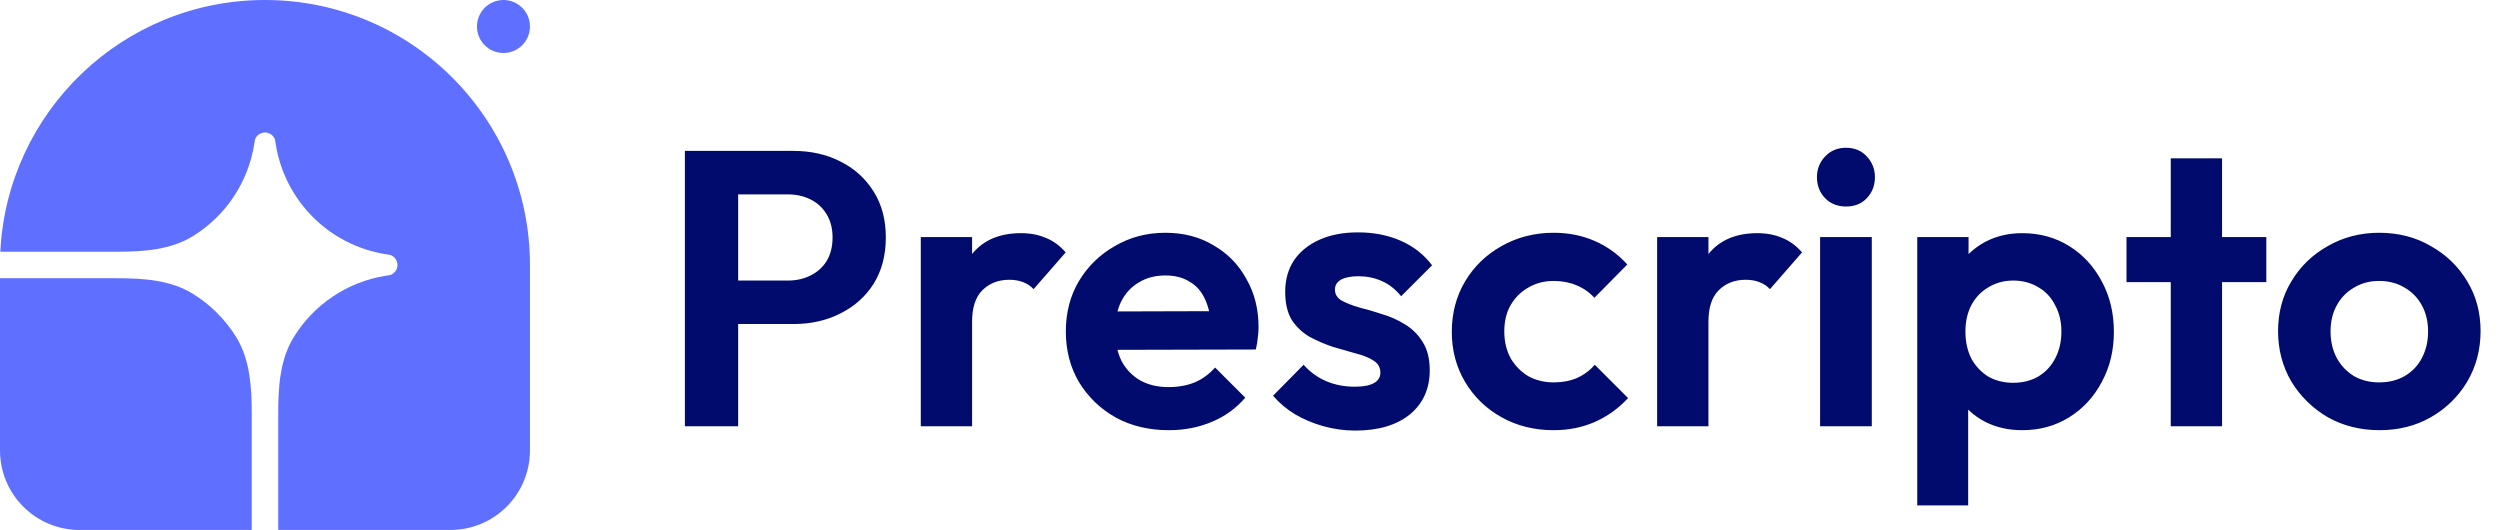
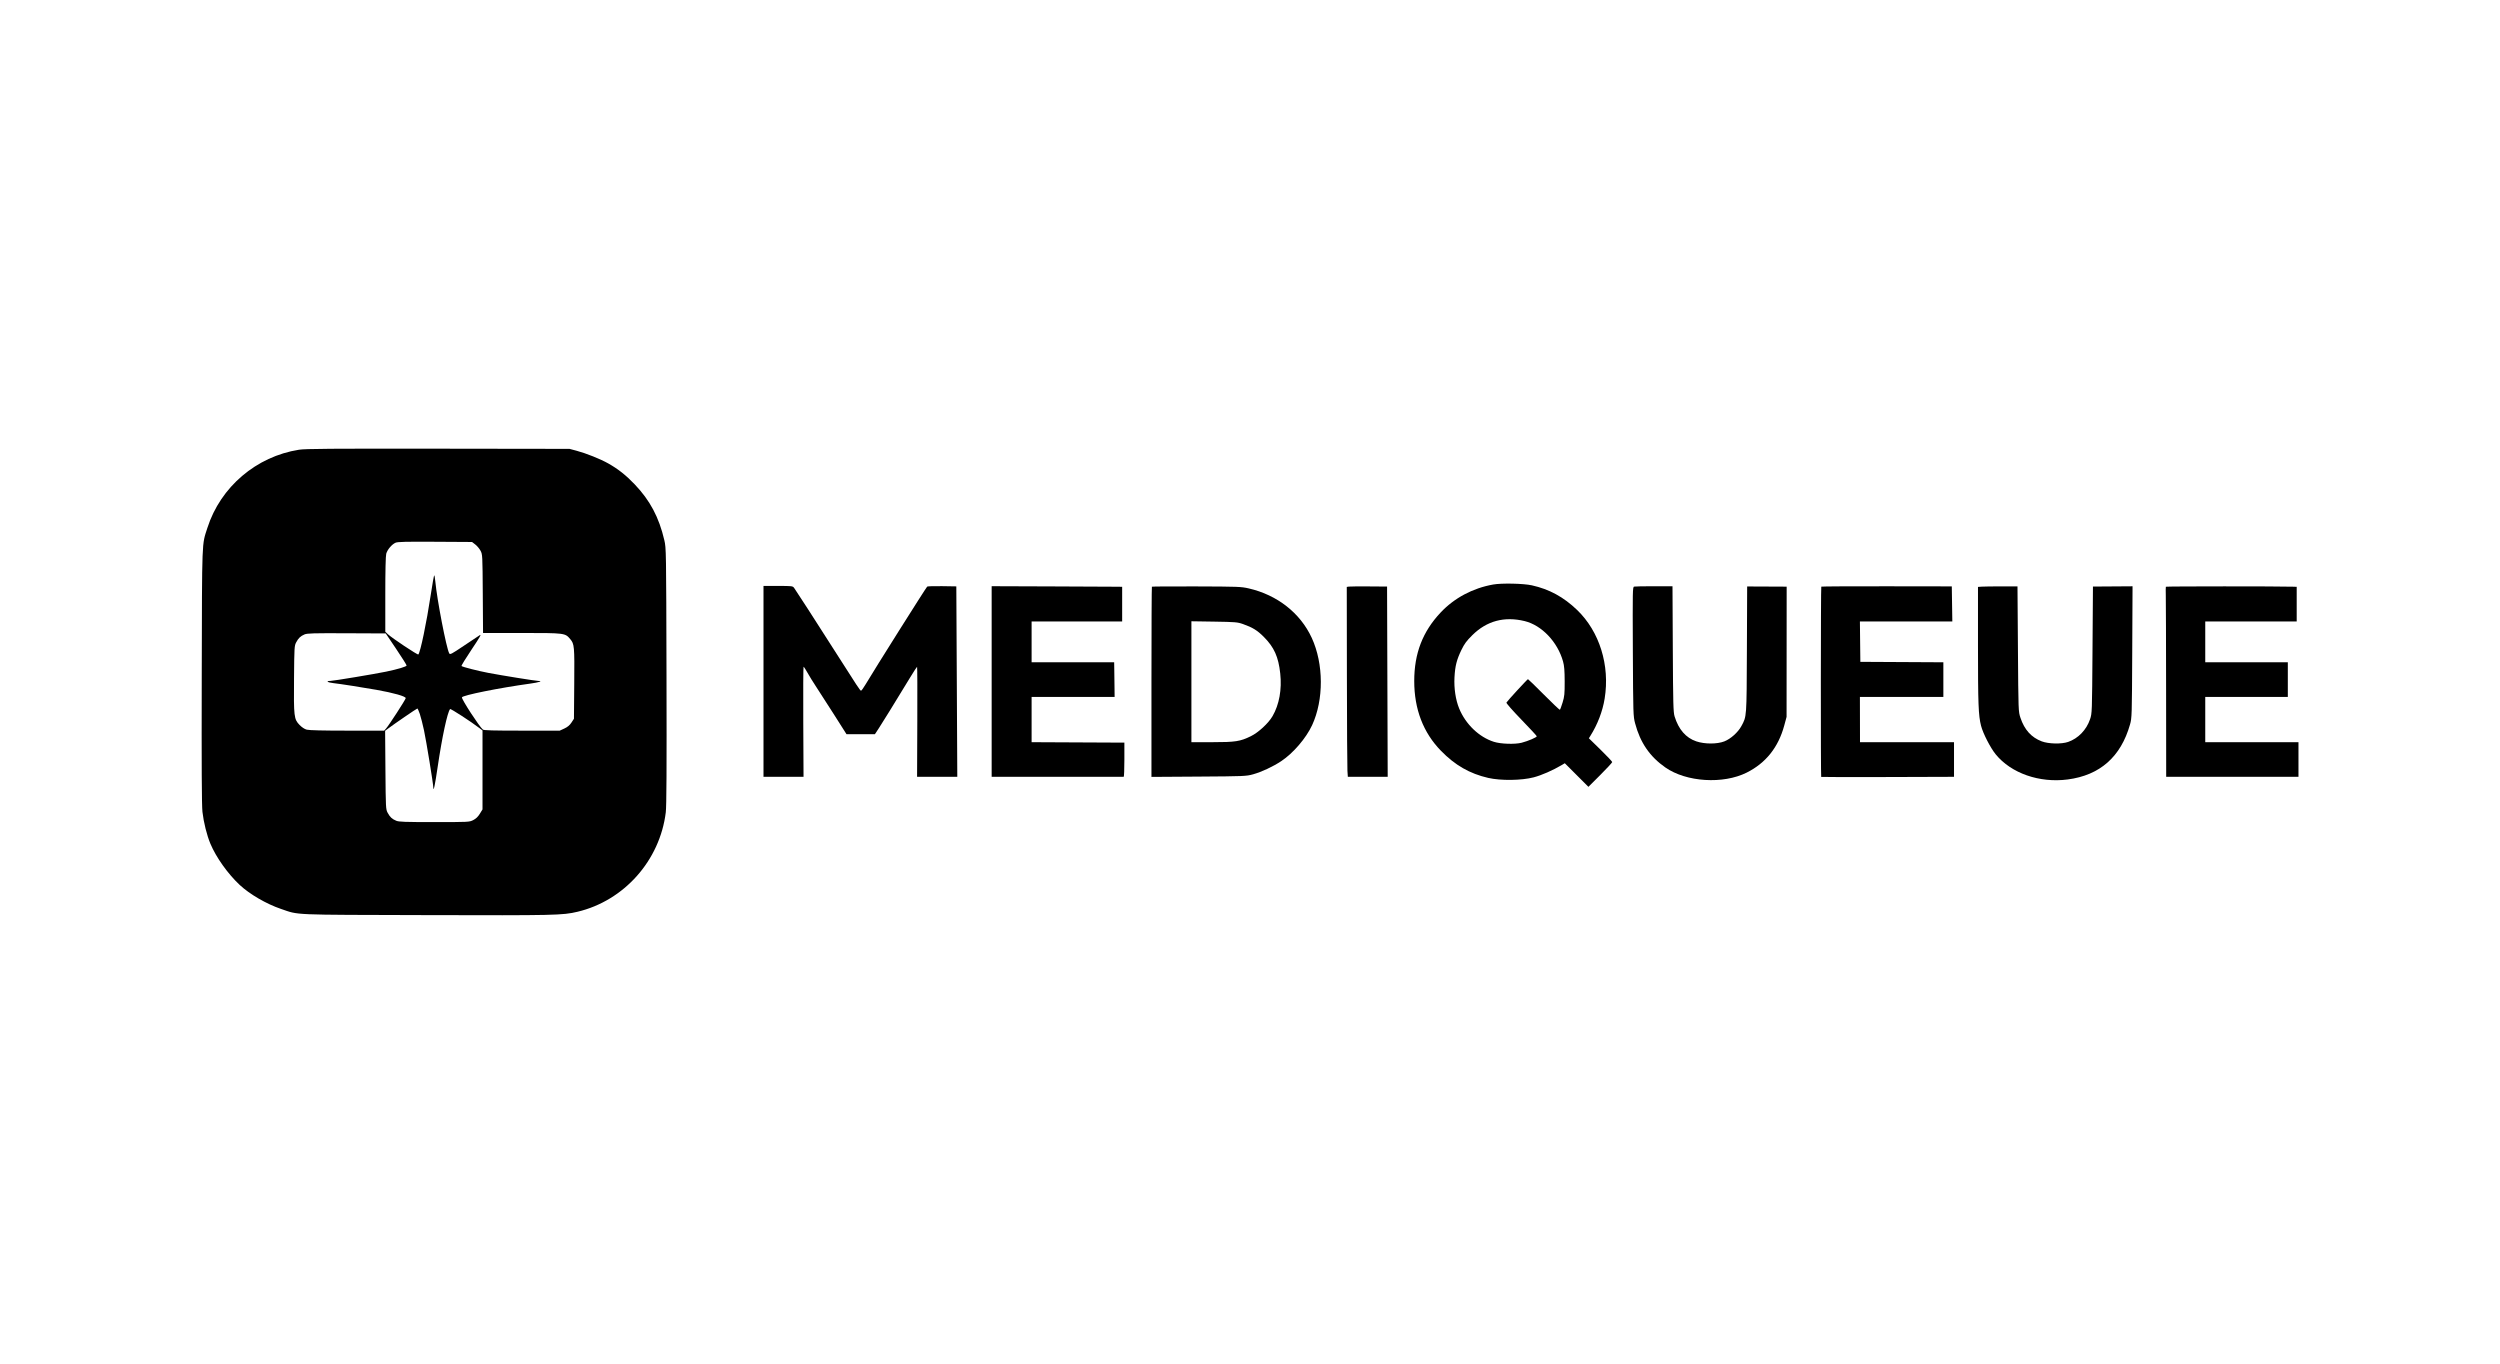
- <svg xmlns="http://www.w3.org/2000/svg" width="217" height="46" viewBox="0 0 217 46" fill="none">
-   <path d="M23 0C35.703 0 46 10.297 46 23V39.1C46 40.93 45.273 42.685 43.979 43.979C42.685 45.273 40.93 46 39.1 46H24.15V35.91C24.15 33.608 24.29 31.223 25.497 29.263C26.362 27.859 27.518 26.657 28.888 25.738C30.258 24.82 31.81 24.208 33.437 23.942L33.878 23.871C34.059 23.808 34.217 23.691 34.328 23.535C34.44 23.379 34.5 23.192 34.5 23C34.5 22.808 34.44 22.621 34.328 22.465C34.217 22.309 34.059 22.192 33.878 22.129L33.437 22.058C31.059 21.67 28.863 20.544 27.159 18.84C25.456 17.137 24.33 14.941 23.942 12.563L23.87 12.122C23.808 11.941 23.691 11.783 23.535 11.671C23.379 11.56 23.192 11.5 23 11.5C22.808 11.5 22.621 11.56 22.465 11.671C22.309 11.783 22.191 11.941 22.129 12.122L22.058 12.563C21.792 14.19 21.18 15.742 20.261 17.111C19.343 18.481 18.141 19.638 16.737 20.502C14.777 21.71 12.392 21.85 10.09 21.85H0.027C0.629 9.682 10.683 0 23 0Z" fill="#5F6FFF" />
-   <path d="M0 24.15H10.09C12.392 24.15 14.777 24.29 16.737 25.498C18.269 26.442 19.558 27.731 20.502 29.263C21.71 31.223 21.85 33.608 21.85 35.91V46H6.9C5.07 46 3.315 45.273 2.021 43.979C0.727 42.685 0 40.93 0 39.1L0 24.15ZM46 2.3C46 2.91 45.758 3.495 45.326 3.926C44.895 4.358 44.31 4.6 43.7 4.6C43.09 4.6 42.505 4.358 42.074 3.926C41.642 3.495 41.4 2.91 41.4 2.3C41.4 1.69 41.642 1.105 42.074 0.674C42.505 0.242 43.09 0 43.7 0C44.31 0 44.895 0.242 45.326 0.674C45.758 1.105 46 1.69 46 2.3Z" fill="#5F6FFF" />
-   <path d="M62.848 28.126V24.352H68.39C69.115 24.352 69.773 24.205 70.362 23.91C70.951 23.615 71.416 23.196 71.756 22.652C72.096 22.085 72.266 21.405 72.266 20.612C72.266 19.841 72.096 19.173 71.756 18.606C71.416 18.039 70.951 17.609 70.362 17.314C69.773 17.019 69.115 16.872 68.39 16.872H62.848V13.098H68.866C70.385 13.098 71.745 13.404 72.946 14.016C74.17 14.628 75.133 15.501 75.836 16.634C76.539 17.745 76.89 19.071 76.89 20.612C76.89 22.153 76.539 23.491 75.836 24.624C75.133 25.735 74.17 26.596 72.946 27.208C71.745 27.82 70.385 28.126 68.866 28.126H62.848ZM59.448 37V13.098H64.072V37H59.448ZM79.923 37V20.578H84.377V37H79.923ZM84.377 27.922L82.643 26.766C82.847 24.749 83.436 23.162 84.411 22.006C85.386 20.827 86.791 20.238 88.627 20.238C89.421 20.238 90.135 20.374 90.769 20.646C91.404 20.895 91.982 21.315 92.503 21.904L89.715 25.1C89.466 24.828 89.16 24.624 88.797 24.488C88.457 24.352 88.061 24.284 87.607 24.284C86.655 24.284 85.873 24.59 85.261 25.202C84.672 25.791 84.377 26.698 84.377 27.922ZM101.457 37.34C99.734 37.34 98.204 36.977 96.867 36.252C95.529 35.504 94.464 34.484 93.671 33.192C92.9 31.9 92.515 30.427 92.515 28.772C92.515 27.14 92.889 25.689 93.637 24.42C94.407 23.128 95.45 22.108 96.765 21.36C98.079 20.589 99.541 20.204 101.151 20.204C102.738 20.204 104.132 20.567 105.333 21.292C106.557 21.995 107.509 22.969 108.189 24.216C108.892 25.44 109.243 26.834 109.243 28.398C109.243 28.693 109.22 28.999 109.175 29.316C109.152 29.611 109.096 29.951 109.005 30.336L95.201 30.37V27.038L106.931 27.004L105.129 28.398C105.084 27.423 104.902 26.607 104.585 25.95C104.29 25.293 103.848 24.794 103.259 24.454C102.692 24.091 101.99 23.91 101.151 23.91C100.267 23.91 99.496 24.114 98.839 24.522C98.181 24.907 97.671 25.463 97.309 26.188C96.969 26.891 96.799 27.729 96.799 28.704C96.799 29.701 96.98 30.574 97.343 31.322C97.728 32.047 98.272 32.614 98.975 33.022C99.677 33.407 100.494 33.6 101.423 33.6C102.262 33.6 103.021 33.464 103.701 33.192C104.381 32.897 104.97 32.467 105.469 31.9L108.087 34.518C107.294 35.447 106.319 36.15 105.163 36.626C104.03 37.102 102.794 37.34 101.457 37.34ZM117.641 37.374C116.712 37.374 115.794 37.249 114.887 37C114.003 36.751 113.187 36.411 112.439 35.98C111.691 35.527 111.045 34.983 110.501 34.348L113.153 31.662C113.72 32.297 114.377 32.773 115.125 33.09C115.873 33.407 116.701 33.566 117.607 33.566C118.333 33.566 118.877 33.464 119.239 33.26C119.625 33.056 119.817 32.75 119.817 32.342C119.817 31.889 119.613 31.537 119.205 31.288C118.82 31.039 118.31 30.835 117.675 30.676C117.041 30.495 116.372 30.302 115.669 30.098C114.989 29.871 114.332 29.588 113.697 29.248C113.063 28.885 112.541 28.398 112.133 27.786C111.748 27.151 111.555 26.335 111.555 25.338C111.555 24.295 111.805 23.389 112.303 22.618C112.825 21.847 113.561 21.247 114.513 20.816C115.465 20.385 116.587 20.17 117.879 20.17C119.239 20.17 120.463 20.408 121.551 20.884C122.662 21.36 123.58 22.074 124.305 23.026L121.619 25.712C121.121 25.1 120.554 24.658 119.919 24.386C119.307 24.114 118.639 23.978 117.913 23.978C117.256 23.978 116.746 24.08 116.383 24.284C116.043 24.488 115.873 24.771 115.873 25.134C115.873 25.542 116.066 25.859 116.451 26.086C116.859 26.313 117.381 26.517 118.015 26.698C118.65 26.857 119.307 27.049 119.987 27.276C120.69 27.48 121.347 27.775 121.959 28.16C122.594 28.545 123.104 29.055 123.489 29.69C123.897 30.325 124.101 31.141 124.101 32.138C124.101 33.747 123.523 35.028 122.367 35.98C121.211 36.909 119.636 37.374 117.641 37.374ZM134.857 37.34C133.179 37.34 131.672 36.966 130.335 36.218C128.997 35.47 127.943 34.45 127.173 33.158C126.402 31.866 126.017 30.415 126.017 28.806C126.017 27.174 126.402 25.712 127.173 24.42C127.943 23.128 128.997 22.108 130.335 21.36C131.695 20.589 133.202 20.204 134.857 20.204C136.149 20.204 137.339 20.442 138.427 20.918C139.515 21.394 140.455 22.074 141.249 22.958L138.393 25.848C137.962 25.372 137.441 25.009 136.829 24.76C136.239 24.511 135.582 24.386 134.857 24.386C134.041 24.386 133.304 24.579 132.647 24.964C132.012 25.327 131.502 25.837 131.117 26.494C130.754 27.129 130.573 27.888 130.573 28.772C130.573 29.633 130.754 30.404 131.117 31.084C131.502 31.741 132.012 32.263 132.647 32.648C133.304 33.011 134.041 33.192 134.857 33.192C135.605 33.192 136.273 33.067 136.863 32.818C137.475 32.546 137.996 32.161 138.427 31.662L141.317 34.552C140.478 35.459 139.515 36.15 138.427 36.626C137.339 37.102 136.149 37.34 134.857 37.34ZM143.839 37V20.578H148.293V37H143.839ZM148.293 27.922L146.559 26.766C146.763 24.749 147.353 23.162 148.327 22.006C149.302 20.827 150.707 20.238 152.543 20.238C153.337 20.238 154.051 20.374 154.685 20.646C155.32 20.895 155.898 21.315 156.419 21.904L153.631 25.1C153.382 24.828 153.076 24.624 152.713 24.488C152.373 24.352 151.977 24.284 151.523 24.284C150.571 24.284 149.789 24.59 149.177 25.202C148.588 25.791 148.293 26.698 148.293 27.922ZM157.984 37V20.578H162.472V37H157.984ZM160.228 17.926C159.502 17.926 158.902 17.688 158.426 17.212C157.95 16.713 157.712 16.101 157.712 15.376C157.712 14.673 157.95 14.073 158.426 13.574C158.902 13.075 159.502 12.826 160.228 12.826C160.976 12.826 161.576 13.075 162.03 13.574C162.506 14.073 162.744 14.673 162.744 15.376C162.744 16.101 162.506 16.713 162.03 17.212C161.576 17.688 160.976 17.926 160.228 17.926ZM175.529 37.34C174.351 37.34 173.285 37.102 172.333 36.626C171.381 36.127 170.622 35.459 170.055 34.62C169.489 33.781 169.183 32.818 169.137 31.73V25.916C169.183 24.828 169.489 23.865 170.055 23.026C170.645 22.165 171.404 21.485 172.333 20.986C173.285 20.487 174.351 20.238 175.529 20.238C177.048 20.238 178.408 20.612 179.609 21.36C180.811 22.108 181.751 23.128 182.431 24.42C183.134 25.712 183.485 27.174 183.485 28.806C183.485 30.415 183.134 31.866 182.431 33.158C181.751 34.45 180.811 35.47 179.609 36.218C178.408 36.966 177.048 37.34 175.529 37.34ZM174.747 33.226C175.563 33.226 176.289 33.045 176.923 32.682C177.558 32.297 178.045 31.775 178.385 31.118C178.748 30.438 178.929 29.656 178.929 28.772C178.929 27.911 178.748 27.151 178.385 26.494C178.045 25.814 177.558 25.293 176.923 24.93C176.289 24.545 175.563 24.352 174.747 24.352C173.954 24.352 173.24 24.545 172.605 24.93C171.971 25.293 171.472 25.814 171.109 26.494C170.769 27.151 170.599 27.911 170.599 28.772C170.599 29.656 170.769 30.438 171.109 31.118C171.472 31.775 171.959 32.297 172.571 32.682C173.206 33.045 173.931 33.226 174.747 33.226ZM166.417 43.868V20.578H170.871V24.896L170.123 28.874L170.837 32.852V43.868H166.417ZM188.421 37V13.744H192.875V37H188.421ZM184.579 24.488V20.578H196.717V24.488H184.579ZM206.542 37.34C204.887 37.34 203.391 36.966 202.054 36.218C200.739 35.447 199.685 34.416 198.892 33.124C198.121 31.809 197.736 30.347 197.736 28.738C197.736 27.129 198.121 25.689 198.892 24.42C199.662 23.128 200.716 22.108 202.054 21.36C203.391 20.589 204.876 20.204 206.508 20.204C208.185 20.204 209.681 20.589 210.996 21.36C212.333 22.108 213.387 23.128 214.158 24.42C214.928 25.689 215.314 27.129 215.314 28.738C215.314 30.347 214.928 31.809 214.158 33.124C213.387 34.416 212.333 35.447 210.996 36.218C209.681 36.966 208.196 37.34 206.542 37.34ZM206.508 33.192C207.346 33.192 208.083 33.011 208.718 32.648C209.375 32.263 209.874 31.741 210.214 31.084C210.576 30.404 210.758 29.633 210.758 28.772C210.758 27.911 210.576 27.151 210.214 26.494C209.851 25.837 209.352 25.327 208.718 24.964C208.083 24.579 207.346 24.386 206.508 24.386C205.692 24.386 204.966 24.579 204.332 24.964C203.697 25.327 203.198 25.837 202.836 26.494C202.473 27.151 202.292 27.911 202.292 28.772C202.292 29.633 202.473 30.404 202.836 31.084C203.198 31.741 203.697 32.263 204.332 32.648C204.966 33.011 205.692 33.192 206.508 33.192Z" fill="#000B6D" />
+ <svg xmlns="http://www.w3.org/2000/svg" width="2816pt" height="1536pt" viewBox="0 0 2816 1536" version="1.1">
+   <g id="surface1">
+     <path style=" stroke:none;fill-rule:nonzero;fill:rgb(0%,0%,0%);fill-opacity:1;" d="M 336.801 506.57 C 288.699 514.148 248.43 548.473 233.641 594.5 C 227.238 614.43 227.621 604.398 227.242 761.5 C 227 863.199 227.23 907.387 228.035 914.5 C 229.391 926.398 232.996 940.832 237.008 950.398 C 243.422 965.699 256.621 984.258 270 996.789 C 281.133 1007.215 300.102 1018.238 316.5 1023.809 C 337.297 1030.875 325.5 1030.371 480.5 1030.789 C 625.801 1031.18 633.609 1031.008 650.398 1027.031 C 702.992 1014.578 743.312 969.199 749.938 915 C 750.785 908.078 751.004 866.398 750.75 761.5 C 750.402 619.301 750.375 617.387 748.309 608.5 C 742.305 582.699 732.18 563.629 714.855 545.5 C 705.059 535.25 696.398 528.398 685.301 522.109 C 676.43 517.09 660.398 510.648 649.602 507.762 L 641.5 505.602 L 493.5 505.398 C 372.699 505.238 343.902 505.449 336.801 506.57 Z M 535.352 613.301 C 537.348 614.832 540.02 618 541.25 620.301 C 543.469 624.438 543.504 625.148 543.801 668.75 L 544.102 713 L 587.801 713 C 636.398 713 636.512 713.016 642.312 719.898 C 646.969 725.426 647.184 727.801 646.828 770 L 646.5 809.602 L 643.699 813.898 C 641.762 816.879 639.301 818.938 635.699 820.602 L 630.5 823 L 587.949 823 C 555.352 823 545.051 822.715 543.898 821.773 C 539.898 818.508 519.688 787.414 520.316 785.5 C 521.102 783.121 562.301 774.836 597.5 769.977 C 606.898 768.676 611.797 767.117 606.699 767.039 C 603.523 766.996 565.398 760.867 550 757.926 C 537.898 755.617 520.828 751.242 519.855 750.199 C 519.492 749.812 524.605 741.449 531.25 731.551 C 540.379 717.949 542.598 714.047 540.398 715.449 C 538.805 716.469 530.648 721.902 522.25 727.551 C 508.352 736.895 506.91 737.633 505.98 735.898 C 502.777 729.941 492.273 675.602 490.363 655.102 C 489.996 651.199 489.43 648 489.102 648 C 488.77 648 487 658 485.168 670.199 C 480.516 701.199 473.484 734.914 471.199 737.199 C 470.418 737.984 441.301 718.582 436.801 714.277 L 434 711.602 L 434 669.551 C 434 643.25 434.395 626.078 435.055 623.699 C 436.332 619.102 441.316 613.199 445.5 611.336 C 447.871 610.277 457.199 610.051 490.102 610.25 L 531.699 610.5 Z M 446.25 730.949 C 452.715 740.551 458 748.941 458 749.602 C 458 750.824 448.398 753.715 435 756.527 C 422.699 759.109 375.23 767 372 767 C 366.57 767 368.898 768.727 375.301 769.441 C 383.109 770.316 408.898 774.328 424 777.02 C 443.5 780.496 457 784.332 457 786.398 C 457 787.801 437.961 817.199 434.785 820.699 L 432.699 823 L 391.102 823 C 364 823 348.105 822.617 345.5 821.898 C 342.988 821.211 339.957 819.199 337.355 816.5 C 331.145 810.059 330.82 807.301 331.188 764.199 C 331.488 728.898 331.582 727.348 333.637 723.5 C 336.199 718.699 338.43 716.586 343 714.609 C 345.977 713.328 353.102 713.129 390.5 713.301 L 434.5 713.5 Z M 472.898 804.25 C 474.055 807.688 476.156 815.898 477.566 822.5 C 480.219 834.898 487.941 882.273 488.062 886.898 C 488.219 892.75 489.898 884.898 492.969 864 C 497.914 830.301 504 801.984 507.004 798.699 C 507.66 797.984 530.898 813.066 540.102 820.172 L 543.5 822.801 L 543.5 911.699 L 540.5 916.602 C 538.418 920 536.137 922.188 533.051 923.75 C 528.66 925.969 528.051 926 489.25 926 C 456.148 926 449.328 925.762 446.301 924.492 C 441.555 922.508 439.293 920.398 436.652 915.5 C 434.566 911.621 434.488 910.148 434.148 867.352 L 433.801 823.199 L 437.398 820.461 C 443.199 816.043 469.383 798.098 470.102 798.051 C 470.48 798.023 471.758 800.852 472.898 804.25 " data-index="0" />
+     <path style="fill-rule: nonzero; fill: rgb(0, 0, 0); fill-opacity: 1; opacity: 1;" d="M 1681.898 658.398 C 1658.898 662.492 1638.191 673.527 1622.762 689.898 C 1602.461 711.453 1593 736 1593 767.102 C 1593 798.801 1603.102 825.164 1623.109 845.699 C 1638.941 861.953 1655.5 871.457 1676.301 876.23 C 1690.398 879.469 1713.828 879.18 1727.5 875.602 C 1736.48 873.25 1749 867.777 1759 861.84 L 1762.602 859.699 L 1775.898 873 L 1789.199 886.301 L 1802.602 872.898 C 1810 865.5 1816 859.008 1816 858.398 C 1816 857.797 1810.051 851.484 1802.852 844.449 L 1789.699 831.602 L 1791.328 829 C 1799.52 815.969 1805.148 801.301 1807.48 786.898 C 1813.559 749.398 1801.711 711.328 1776.398 687.02 C 1761.238 672.461 1745.102 663.68 1725.5 659.32 C 1715.988 657.207 1691.5 656.688 1681.898 658.398 Z M 1717.398 699.605 C 1736.641 704.297 1754.512 723.102 1760.621 745.102 C 1761.98 749.98 1762.41 755.301 1762.449 767.5 C 1762.488 781.602 1762.219 784.426 1760.102 791.301 C 1758.781 795.602 1757.41 799.277 1757.051 799.5 C 1756.691 799.719 1748.59 792.051 1739.051 782.449 C 1729.512 772.852 1721.43 765 1721.102 765 C 1720.441 765 1697.91 789.5 1696.828 791.398 C 1696.469 792.023 1703.738 800.301 1713.602 810.5 C 1723.172 820.398 1731.012 828.859 1731.02 829.301 C 1731.059 830.539 1721.301 834.727 1714 836.605 C 1706.352 838.578 1690.5 838.059 1682.699 835.578 C 1665.98 830.262 1650.82 815.699 1643.59 798 C 1639.609 788.258 1637.68 775.398 1638.328 763 C 1639 750.199 1640.801 743.105 1646.18 732 C 1649.48 725.199 1651.922 721.895 1658.398 715.477 C 1674.66 699.363 1694.5 694.027 1717.398 699.605 " data-index="1" />
+     <path style=" stroke:none;fill-rule:nonzero;fill:rgb(0%,0%,0%);fill-opacity:1;" d="M 860 767.5 L 860 875 L 905.102 875 L 904.801 813 C 904.637 778.898 904.793 751 905.148 751 C 905.508 751 907.496 754.051 909.551 757.75 C 911.621 761.48 915.824 768.301 918.949 773 C 922.055 777.672 931.109 791.75 939.051 804.25 L 953.5 827 L 985.5 827 L 989.898 820.301 C 993.98 814.082 1006.371 794 1025.07 763.301 C 1029.148 756.602 1032.73 751.078 1033 751.051 C 1033.281 751.023 1033.391 778.898 1033.25 813 L 1033 875 L 1078.301 875 L 1077.199 660.5 L 1061.352 660.25 C 1052.648 660.113 1045 660.332 1044.398 660.734 C 1043.34 661.441 984.582 754.699 975.117 770.699 C 972.754 774.699 970.395 778 969.898 778 C 968.879 778 966.762 774.801 939.504 732 C 919.379 700.398 897.152 665.941 894.547 662.301 C 892.953 660.078 892.352 660 876.449 660 L 860 660 L 860 767.5 " data-index="2" />
+     <path style=" stroke:none;fill-rule:nonzero;fill:rgb(0%,0%,0%);fill-opacity:1;" d="M 1117 767.648 L 1117 875 L 1191 875 C 1231.699 875 1265.34 875 1265.75 875 C 1266.16 875 1266.5 866.352 1266.5 855.75 L 1266.5 836.5 L 1162 836 L 1162 785 L 1255.5 785 L 1255.398 775.25 C 1255.34 769.852 1255.23 761.148 1255.148 755.75 L 1255 746 L 1162 746 L 1162 700 L 1264 700 L 1264 661 L 1260.25 660.898 C 1258.191 660.844 1225.148 660.688 1186.75 660.551 L 1117 660.301 L 1117 767.648 " data-index="3" />
+     <path style="fill-rule: nonzero; fill: rgb(0, 0, 0); fill-opacity: 1; opacity: 1;" d="M 1297.5 660.852 C 1297.23 661.098 1297 709.398 1297 768.199 L 1297 875.102 L 1350.25 874.75 C 1401.648 874.41 1403.781 874.324 1411.5 872.176 C 1421.102 869.508 1433.898 863.52 1443.199 857.34 C 1456.68 848.391 1471.172 831.5 1477.98 816.801 C 1491.211 788.246 1491.039 747.699 1477.559 718.5 C 1464.629 690.492 1438.699 670.156 1406.5 662.766 C 1398.09 660.836 1394.25 660.691 1347.75 660.551 C 1320.352 660.469 1297.781 660.602 1297.5 660.852 Z M 1400 702.902 C 1411 706.801 1416.18 709.988 1423.559 717.398 C 1435.211 729.094 1440.02 739.801 1442.059 758.602 C 1444.02 776.602 1440.941 793.668 1433.379 806.699 C 1428.77 814.66 1417.5 825.074 1409 829.238 C 1396.859 835.188 1391.602 836 1365.199 836 L 1342 836 L 1342 699.801 L 1367.75 700.199 C 1391.352 700.566 1394.039 700.793 1400 702.902 " data-index="4" />
+     <path style=" stroke:none;fill-rule:nonzero;fill:rgb(0%,0%,0%);fill-opacity:1;" d="M 1519.25 660.75 L 1517 661.102 L 1517.148 761.301 C 1517.23 816.398 1517.5 864.539 1517.75 868.25 L 1518.199 875 L 1563.102 875 L 1562.75 767.852 L 1562.398 660.699 L 1541.949 660.551 C 1530.75 660.469 1520.48 660.559 1519.25 660.75 " data-index="5" />
+     <path style=" stroke:none;fill-rule:nonzero;fill:rgb(0%,0%,0%);fill-opacity:1;" d="M 1840.699 660.75 C 1838.98 661.18 1838.922 664.449 1839.25 733.852 C 1839.59 804.551 1839.66 806.719 1841.77 814.699 C 1847.531 836.5 1858.34 852.266 1875.898 864.492 C 1899.539 880.949 1940.898 883.551 1967.5 870.25 C 1989.031 859.484 2003.129 841.801 2009.781 817.199 L 2012.398 807.5 L 2012.449 734.148 L 2012.5 660.801 L 1990.25 660.699 L 1968 660.602 L 1967.711 731.602 C 1967.391 809 1967.559 806.707 1961.43 818 C 1957.66 824.93 1949.398 832.312 1942.301 835.09 C 1934.141 838.281 1920.199 838.27 1910.699 835.066 C 1898.98 831.117 1890.719 821.602 1886.238 806.898 C 1884.809 802.176 1884.559 792.648 1884.25 730.949 L 1883.898 660.398 L 1863.199 660.352 C 1851.801 660.32 1841.691 660.504 1840.699 660.75 " data-index="6" />
+     <path style=" stroke:none;fill-rule:nonzero;fill:rgb(0%,0%,0%);fill-opacity:1;" d="M 2051.5 660.801 C 2050.898 661.398 2050.801 874.5 2051.398 875.102 C 2051.621 875.32 2085.398 875.387 2126.398 875.25 L 2201 875 L 2201 836 L 2095.102 836 L 2095 785 L 2189 785 L 2189 746 L 2095.5 745.5 L 2095 700 L 2199.102 700 L 2198.5 660.5 L 2125.25 660.398 C 2084.949 660.344 2051.781 660.523 2051.5 660.801 " data-index="7" />
+     <path style=" stroke:none;fill-rule:nonzero;fill:rgb(0%,0%,0%);fill-opacity:1;" d="M 2232.25 660.801 L 2228 661.102 L 2228 727.301 C 2228 793 2228.488 805.938 2231.449 817.5 C 2233.648 826.102 2242.012 842.387 2247.969 849.699 C 2265.352 871 2297.199 882.129 2329 878 C 2365.371 873.277 2388.922 852.5 2399.27 816 C 2401.34 808.719 2401.41 806.352 2401.75 734.449 L 2402.102 660.398 L 2379.801 660.551 L 2357.5 660.699 L 2357 732.102 C 2356.5 802.898 2356.48 803.555 2354.219 810.199 C 2350.148 822.199 2340.91 831.758 2329.602 835.691 C 2322.102 838.297 2307.5 837.992 2299.801 835.066 C 2288.121 830.633 2280.328 822 2275.828 808.5 C 2273.5 801.512 2273.5 801.398 2273 731 L 2272.5 660.5 L 2254.5 660.5 C 2244.602 660.5 2234.59 660.637 2232.25 660.801 " data-index="8" />
+     <path style=" stroke:none;fill-rule:nonzero;fill:rgb(0%,0%,0%);fill-opacity:1;" d="M 2439.621 660.898 C 2439.441 661.23 2439.41 665.801 2439.551 671 C 2439.691 676.227 2439.84 724.25 2439.898 777.75 L 2440 875 L 2589 875 L 2589 836 L 2484 836 L 2484 785 L 2577 785 L 2577 746 L 2484 746 L 2484 700 L 2587 700 L 2587 661 L 2582.801 660.859 C 2567 660.336 2439.898 660.371 2439.621 660.898 " data-index="9" />
+   </g>
</svg>
